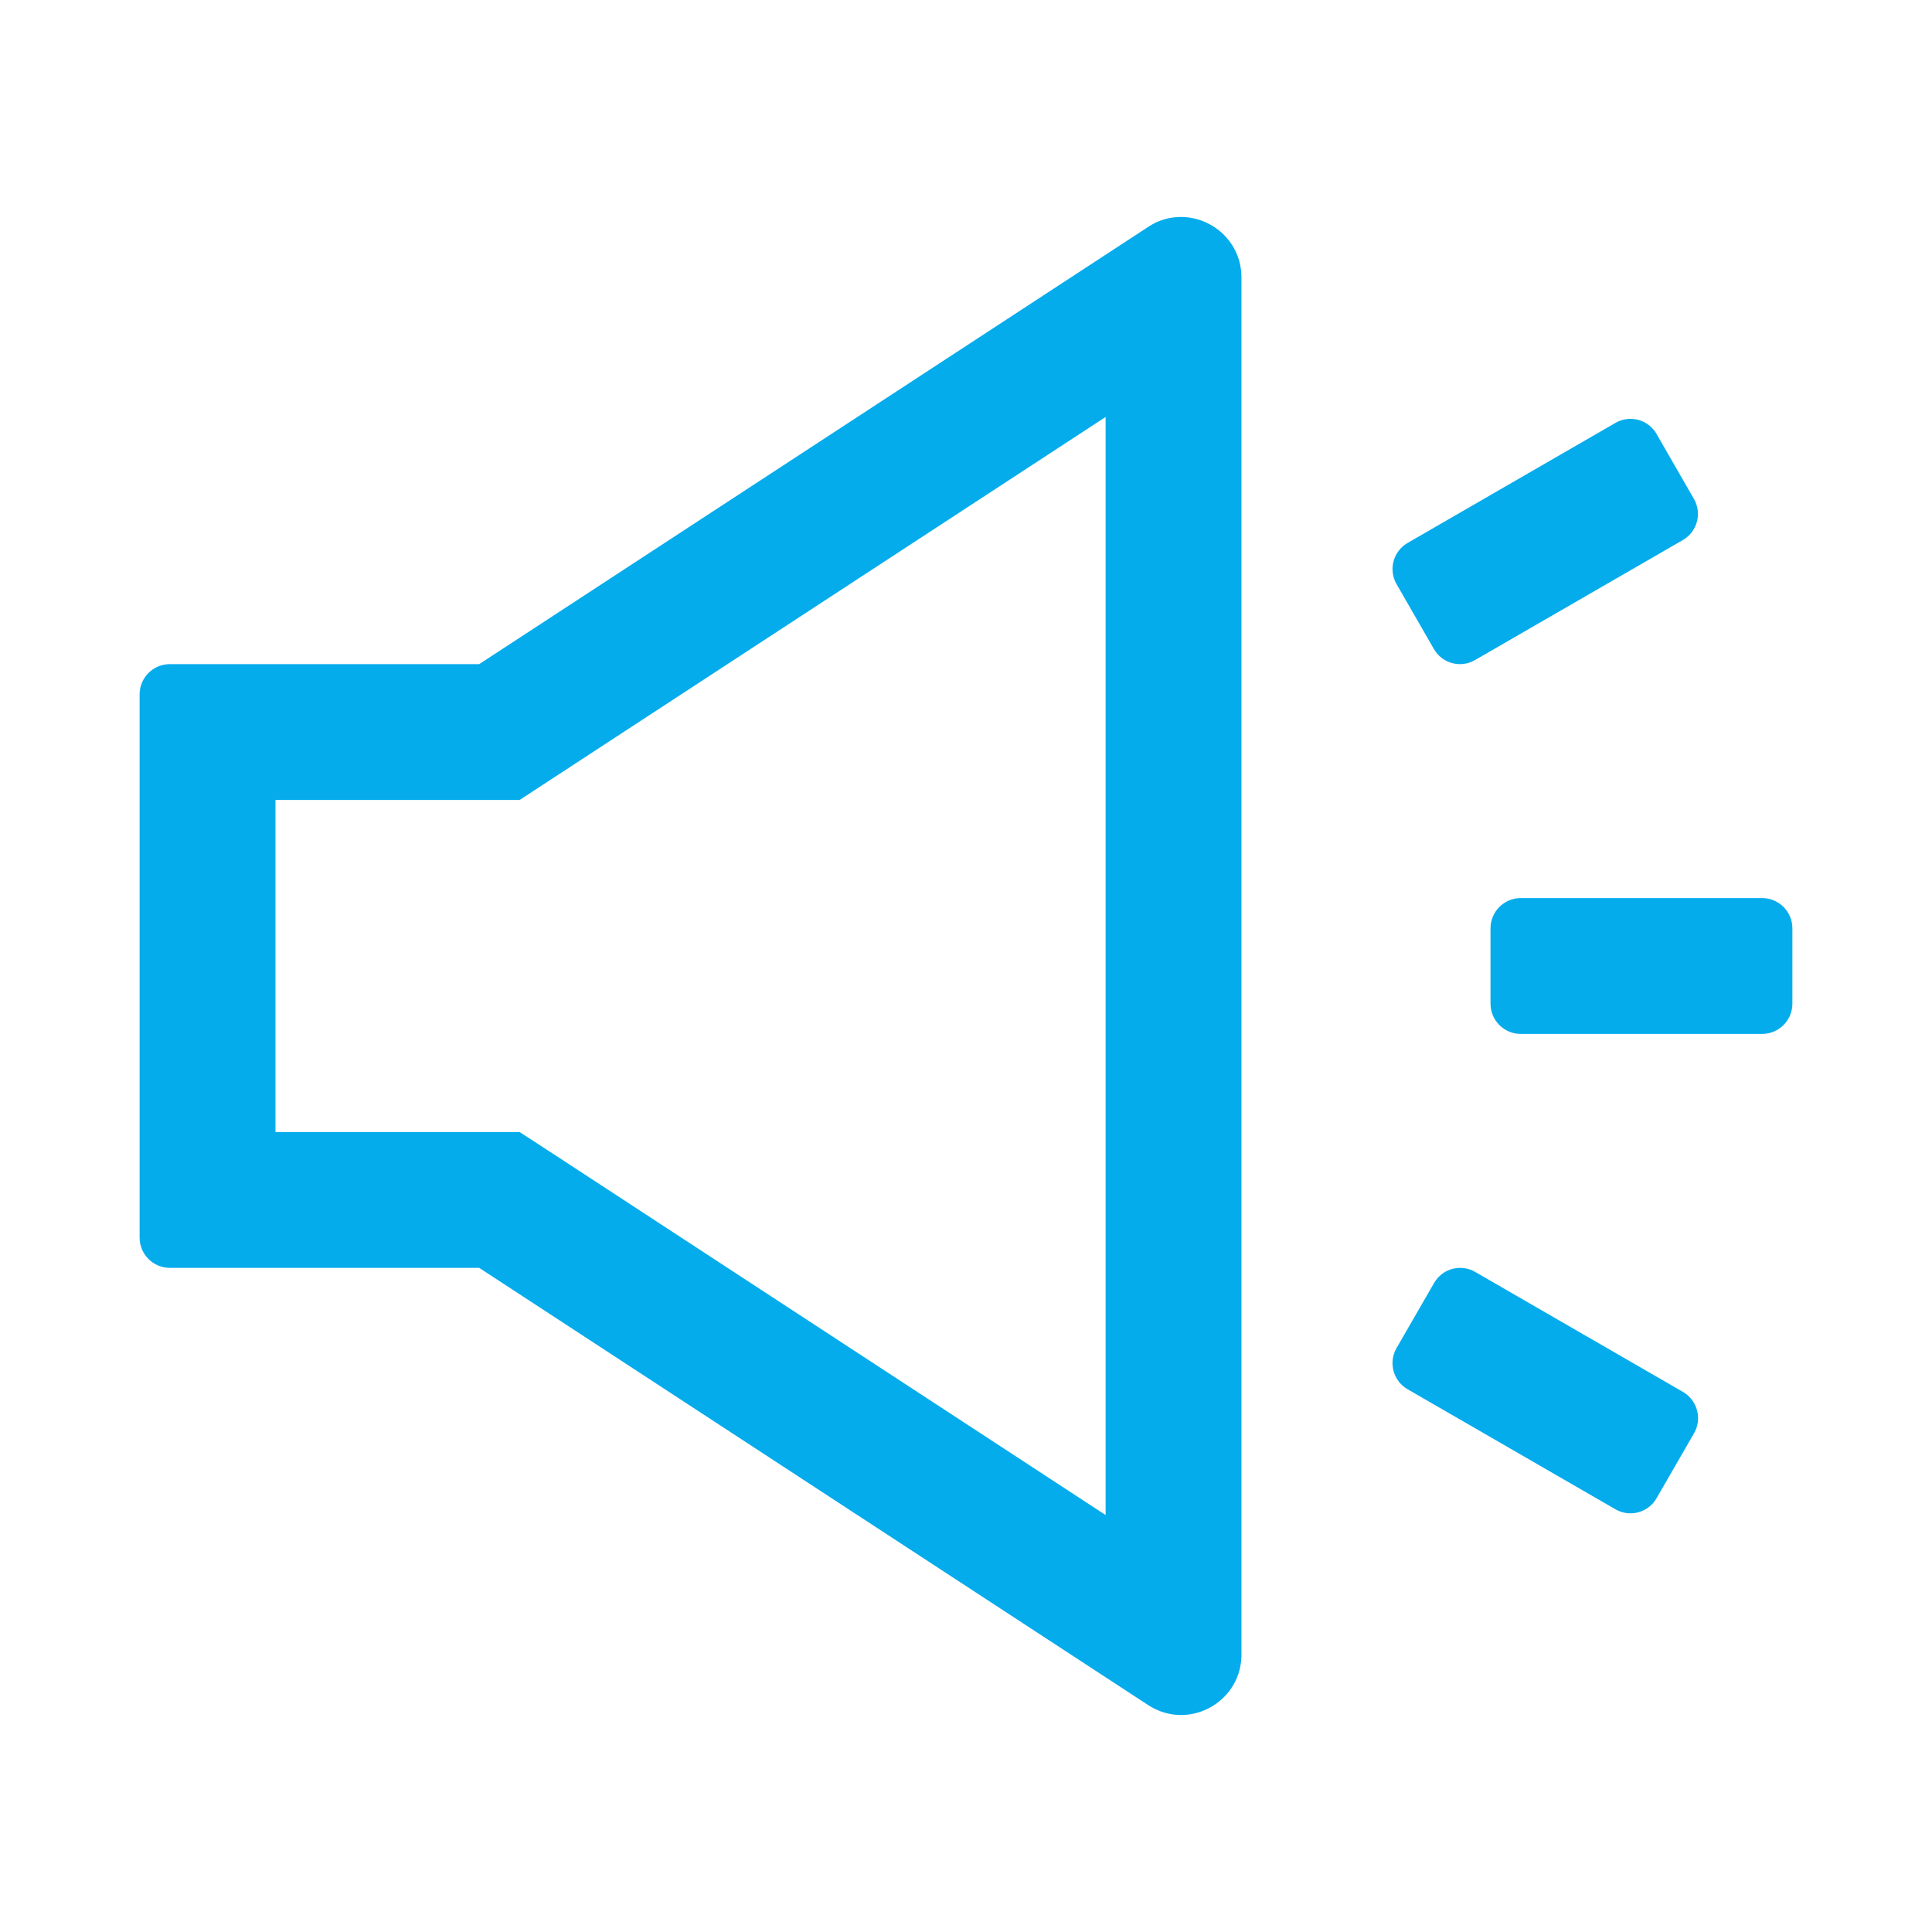
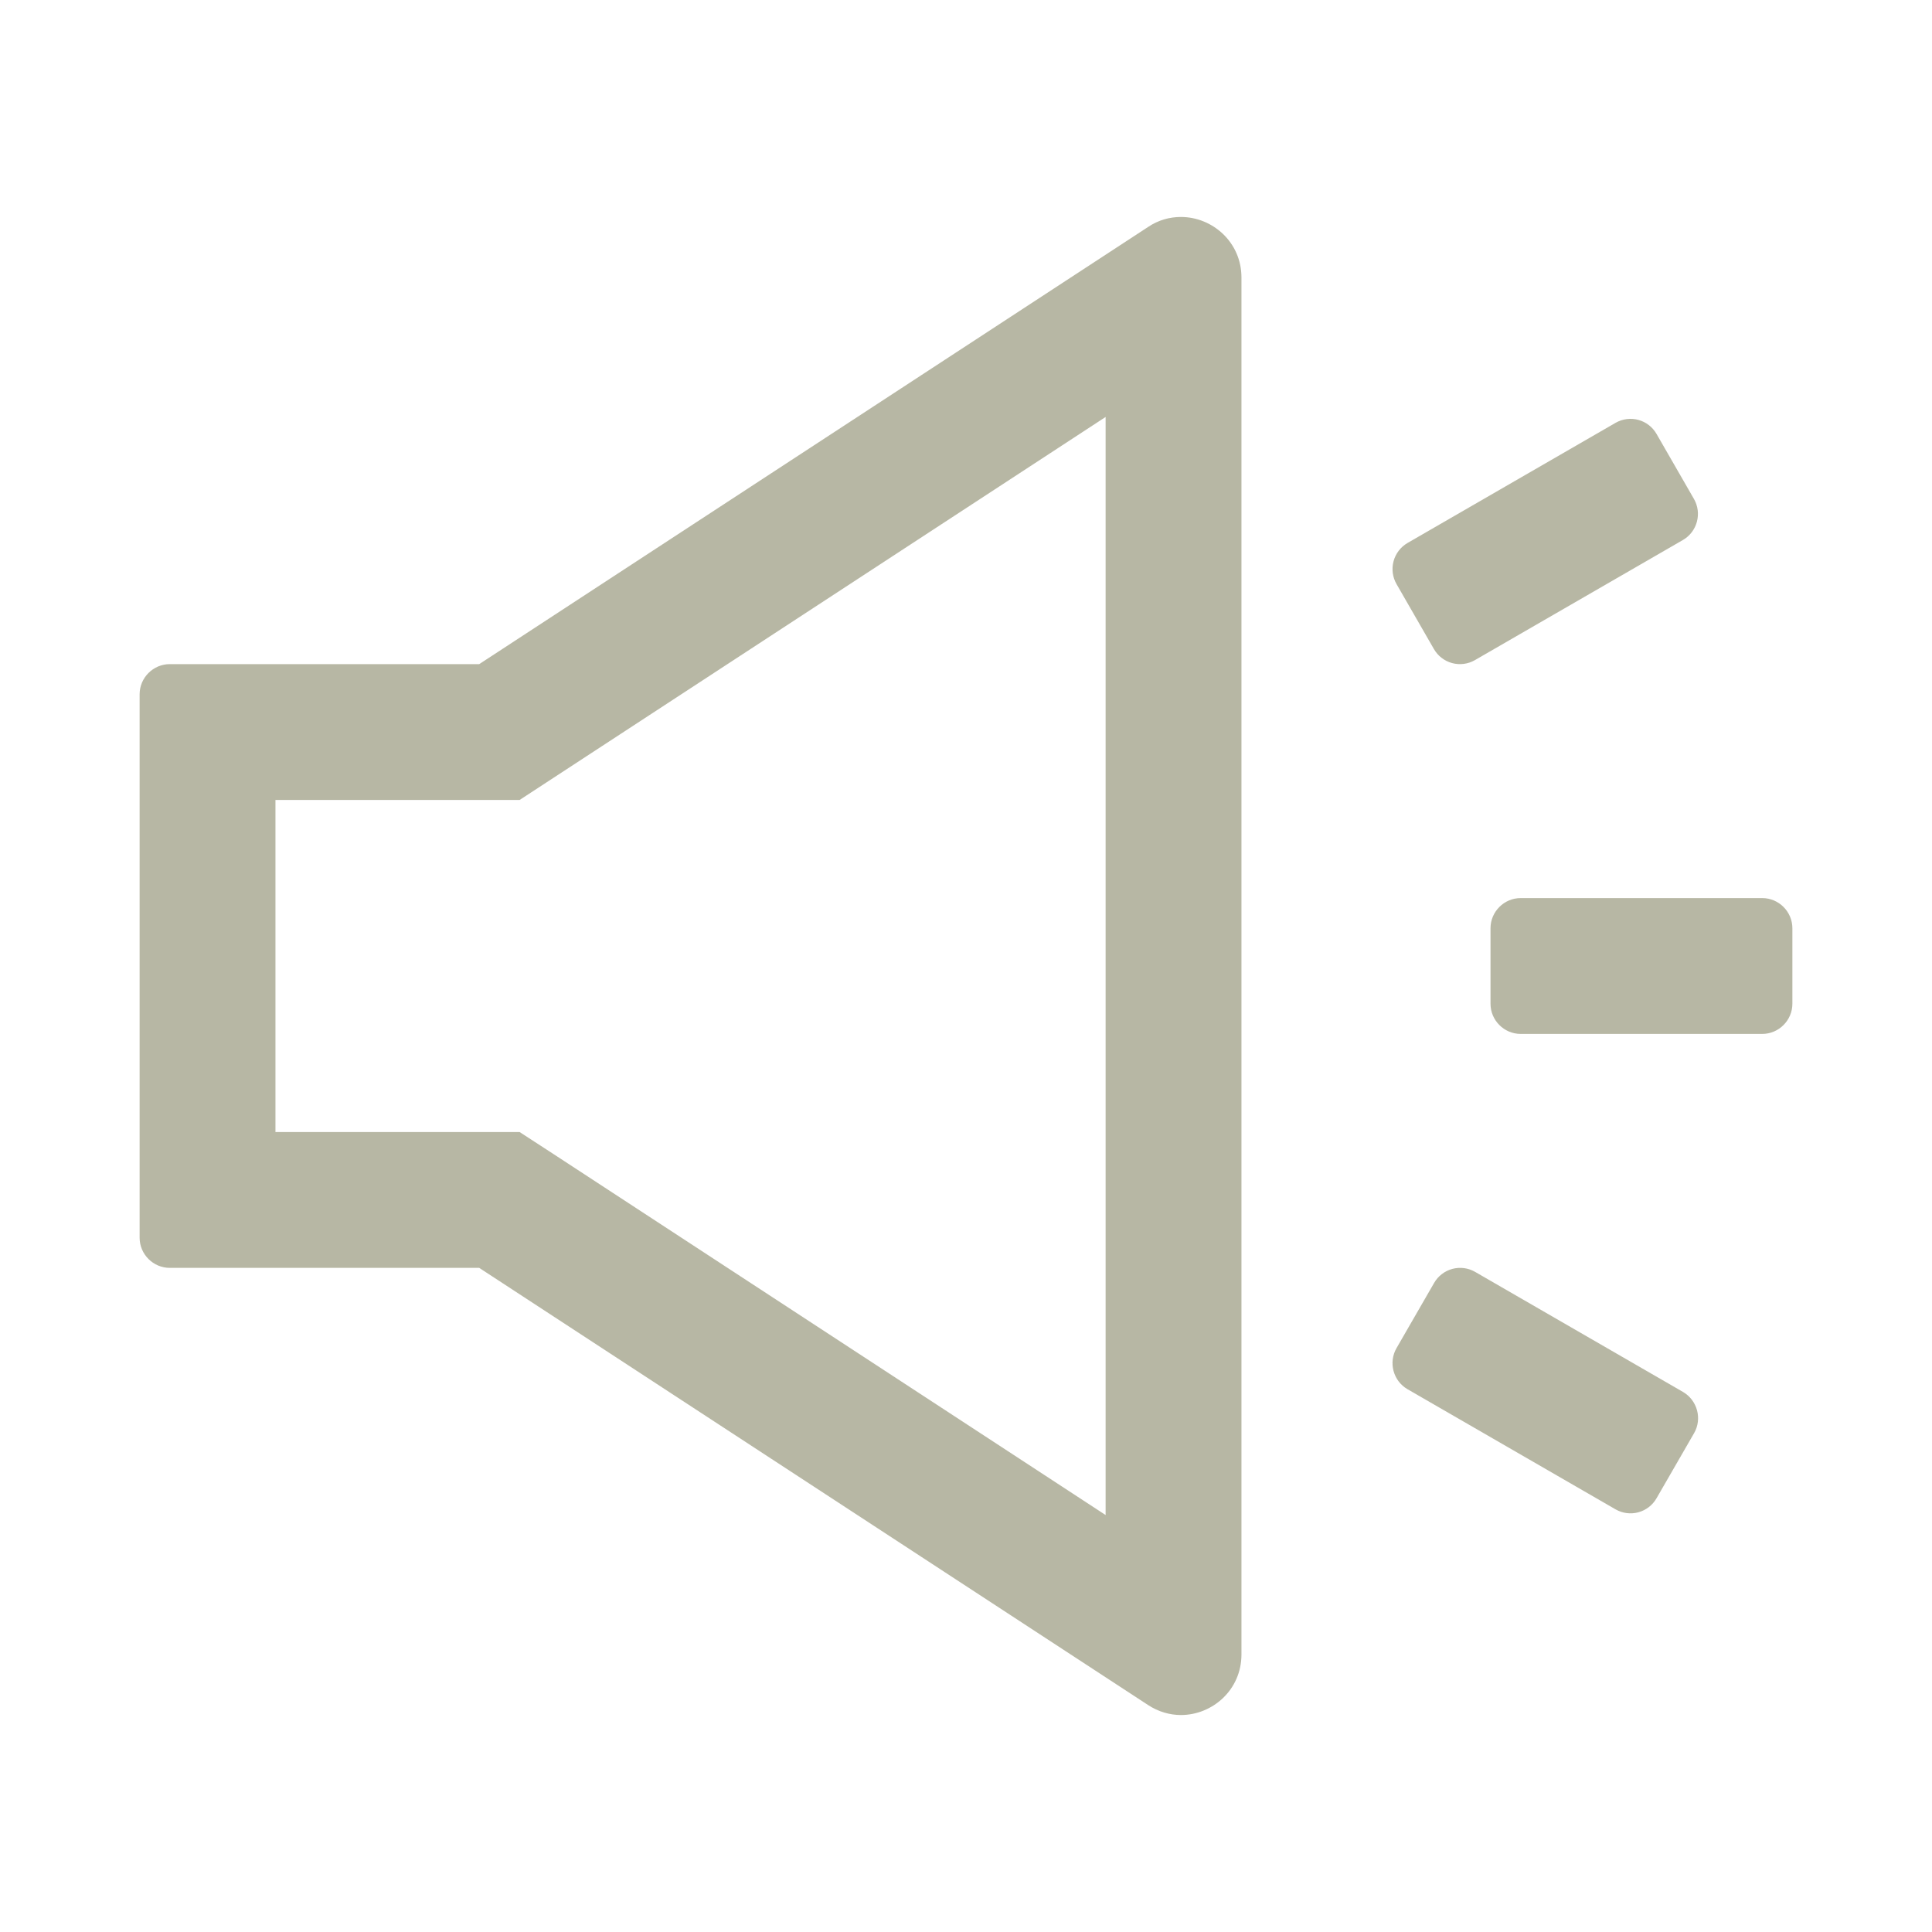
<svg xmlns="http://www.w3.org/2000/svg" width="1024" height="1024" viewBox="0 0 1024 1024" fill="none">
-   <path d="M625.9 115C620 115 614 116.6 608.5 120.3L254 352H90C81.2 352 74 359.2 74 368V656C74 664.8 81.2 672 90 672H254L608.5 903.7C614 907.3 620.1 909 625.9 909C642.6 909 658 895.7 658 876.9V147.1C658 128.3 642.6 115 625.9 115ZM586 803L293.4 611.7L275.4 600H146V424H275.4L293.3 412.3L586 221V803ZM934 476H806C797.2 476 790 483.2 790 492V532C790 540.8 797.2 548 806 548H934C942.8 548 950 540.8 950 532V492C950 483.2 942.8 476 934 476ZM892.1 737.8L781.8 674.1C779.988 673.062 777.989 672.392 775.918 672.127C773.846 671.862 771.743 672.007 769.728 672.555C767.713 673.103 765.825 674.043 764.173 675.32C762.521 676.597 761.137 678.188 760.1 680L740.2 714.5C735.8 722.1 738.4 731.9 746 736.3L856.3 800C858.112 801.038 860.111 801.708 862.182 801.973C864.254 802.238 866.357 802.093 868.372 801.545C870.387 800.997 872.275 800.057 873.927 798.78C875.578 797.503 876.963 795.912 878 794.1L897.9 759.6C902.3 752 899.6 742.2 892.1 737.8ZM760 344C761.037 345.812 762.422 347.403 764.073 348.68C765.725 349.957 767.613 350.897 769.628 351.445C771.643 351.993 773.746 352.138 775.818 351.873C777.889 351.608 779.888 350.938 781.7 349.9L892 286.2C899.6 281.8 902.2 272 897.8 264.4L878 230C876.963 228.188 875.578 226.597 873.927 225.32C872.275 224.043 870.387 223.103 868.372 222.555C866.357 222.007 864.254 221.862 862.182 222.127C860.111 222.392 858.112 223.062 856.3 224.1L746 287.8C742.348 289.929 739.687 293.418 738.601 297.503C737.514 301.588 738.089 305.938 740.2 309.6L760 344Z" fill="#04ACEC" />
+   <path d="M625.9 115C620 115 614 116.6 608.5 120.3L254 352H90C81.2 352 74 359.2 74 368V656C74 664.8 81.2 672 90 672H254L608.5 903.7C614 907.3 620.1 909 625.9 909C642.6 909 658 895.7 658 876.9V147.1C658 128.3 642.6 115 625.9 115ZM586 803L293.4 611.7L275.4 600H146V424H275.4L293.3 412.3L586 221V803ZM934 476H806C797.2 476 790 483.2 790 492V532C790 540.8 797.2 548 806 548H934C942.8 548 950 540.8 950 532V492C950 483.2 942.8 476 934 476ZM892.1 737.8L781.8 674.1C779.988 673.062 777.989 672.392 775.918 672.127C773.846 671.862 771.743 672.007 769.728 672.555C767.713 673.103 765.825 674.043 764.173 675.32C762.521 676.597 761.137 678.188 760.1 680L740.2 714.5C735.8 722.1 738.4 731.9 746 736.3L856.3 800C858.112 801.038 860.111 801.708 862.182 801.973C864.254 802.238 866.357 802.093 868.372 801.545C870.387 800.997 872.275 800.057 873.927 798.78C875.578 797.503 876.963 795.912 878 794.1L897.9 759.6C902.3 752 899.6 742.2 892.1 737.8ZM760 344C761.037 345.812 762.422 347.403 764.073 348.68C765.725 349.957 767.613 350.897 769.628 351.445C771.643 351.993 773.746 352.138 775.818 351.873C777.889 351.608 779.888 350.938 781.7 349.9L892 286.2C899.6 281.8 902.2 272 897.8 264.4L878 230C876.963 228.188 875.578 226.597 873.927 225.32C872.275 224.043 870.387 223.103 868.372 222.555C866.357 222.007 864.254 221.862 862.182 222.127C860.111 222.392 858.112 223.062 856.3 224.1L746 287.8C742.348 289.929 739.687 293.418 738.601 297.503C737.514 301.588 738.089 305.938 740.2 309.6L760 344Z" fill="#B7B7A4" />
</svg>
